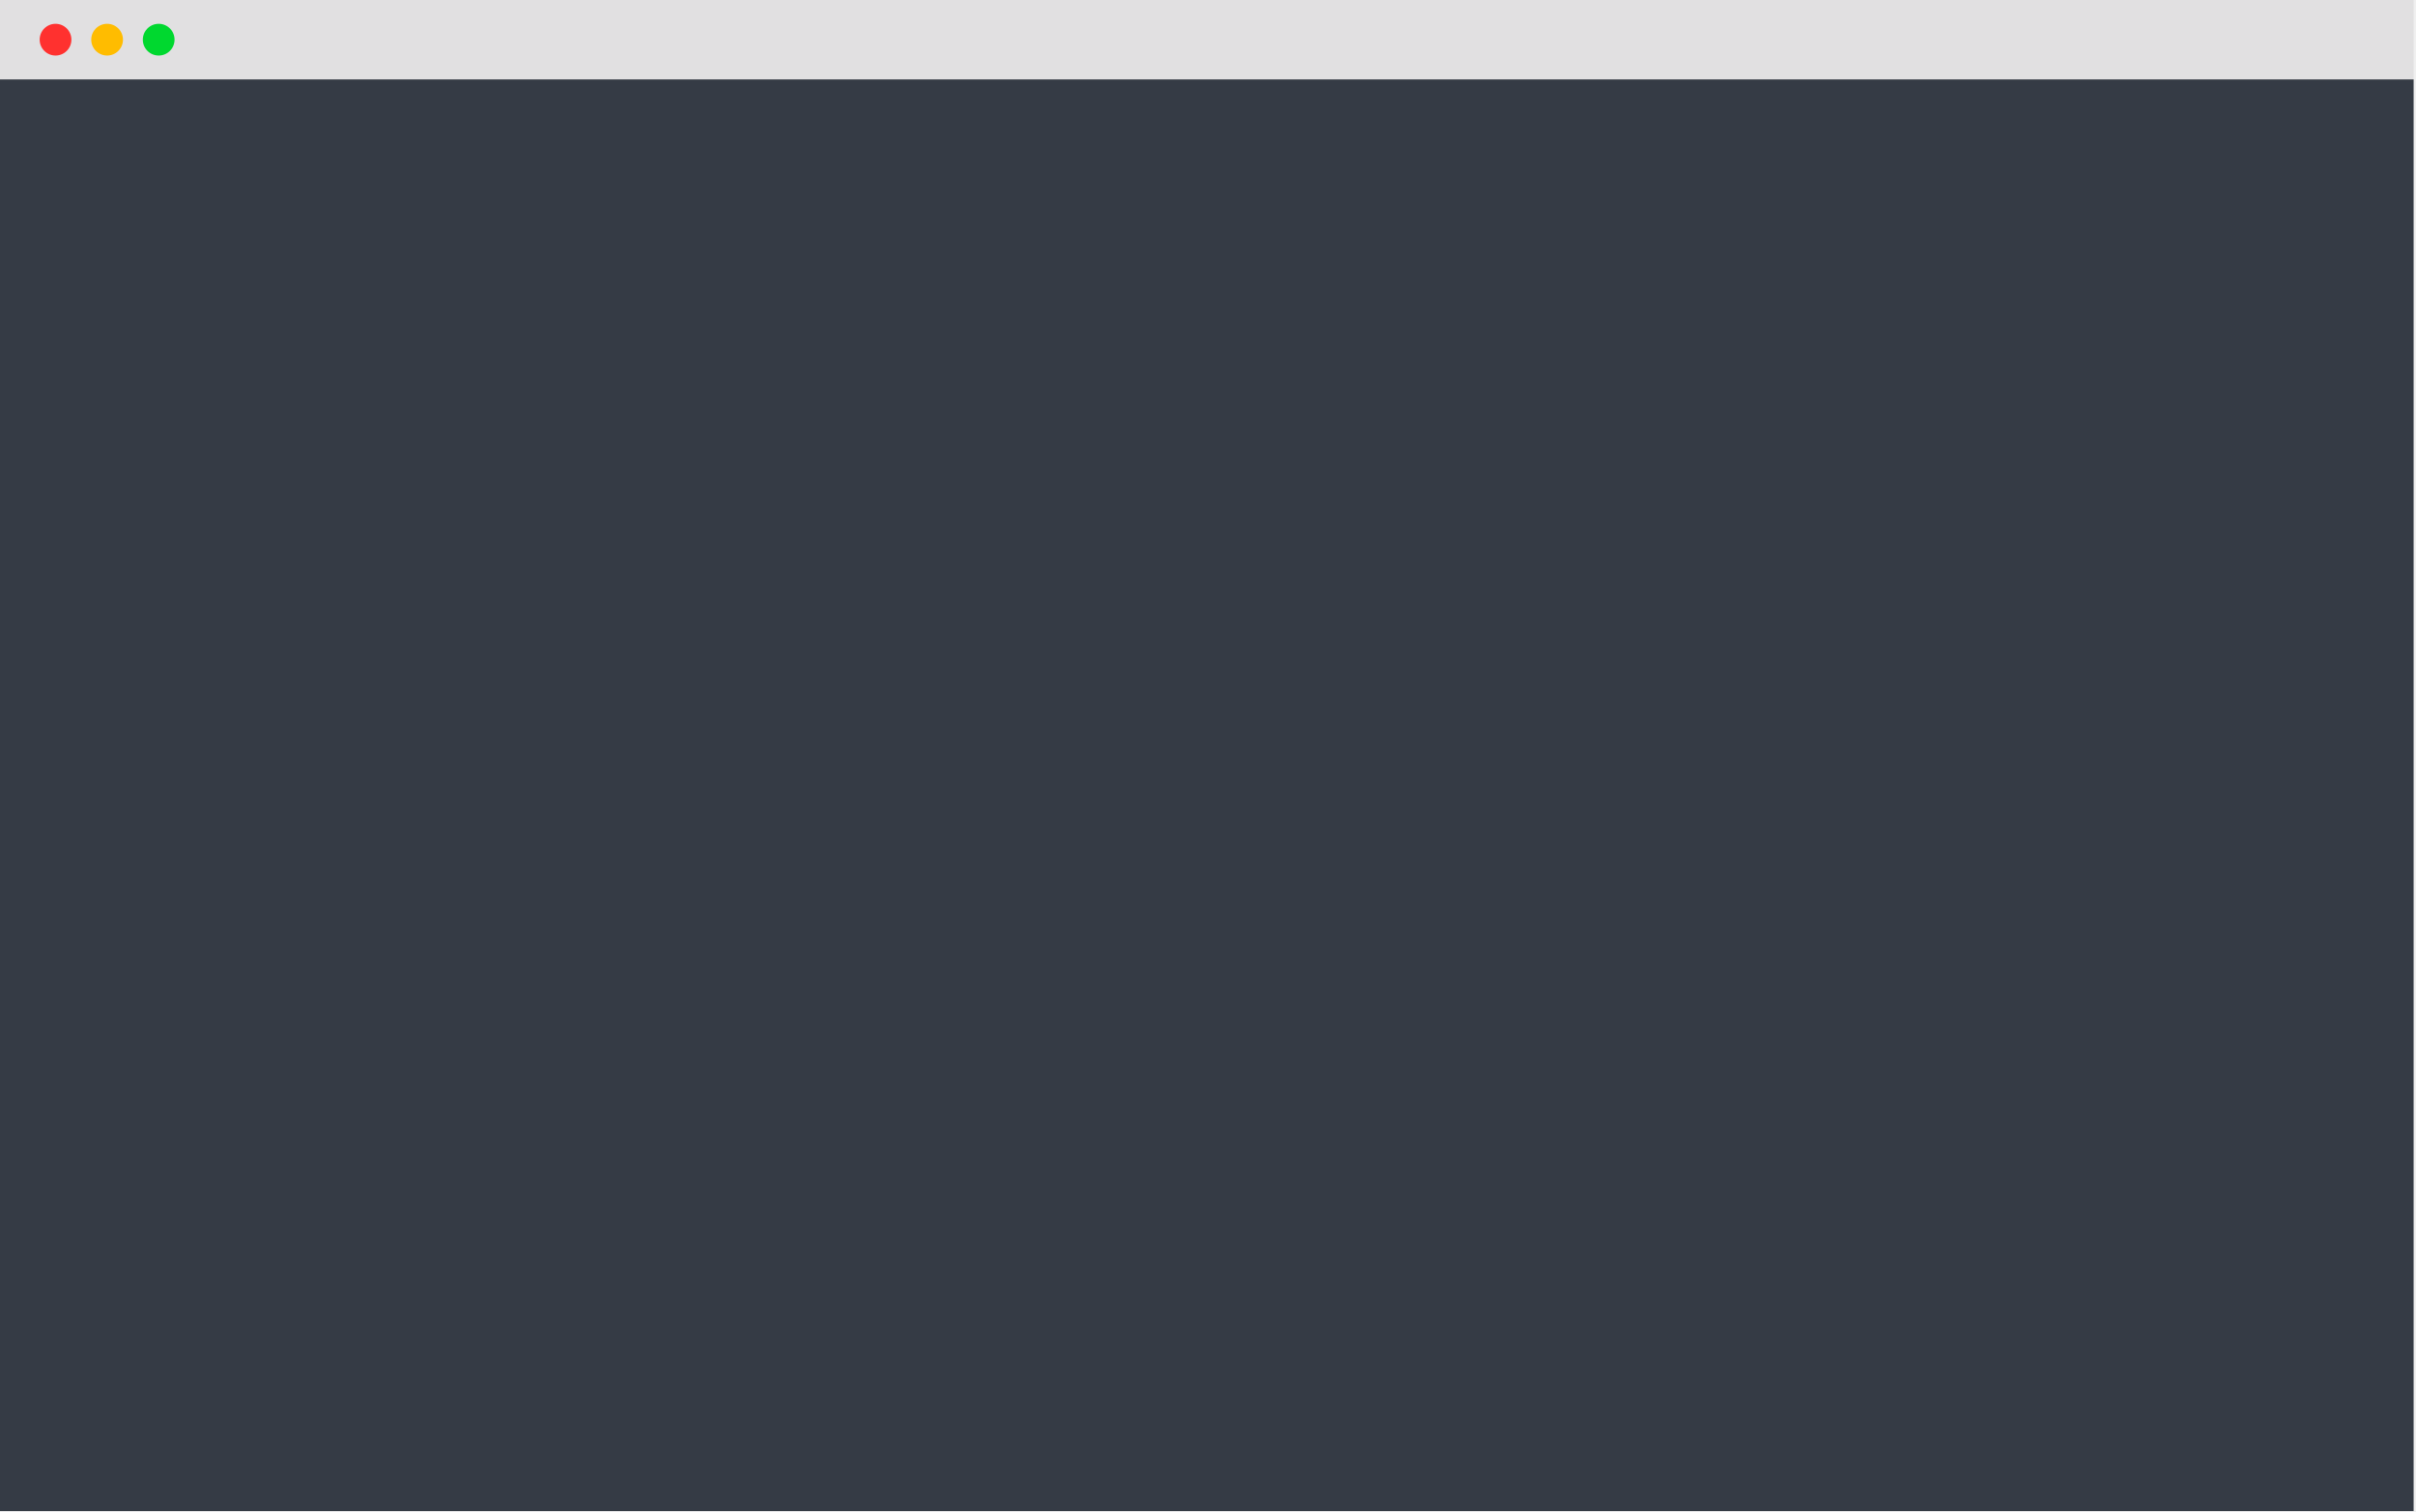
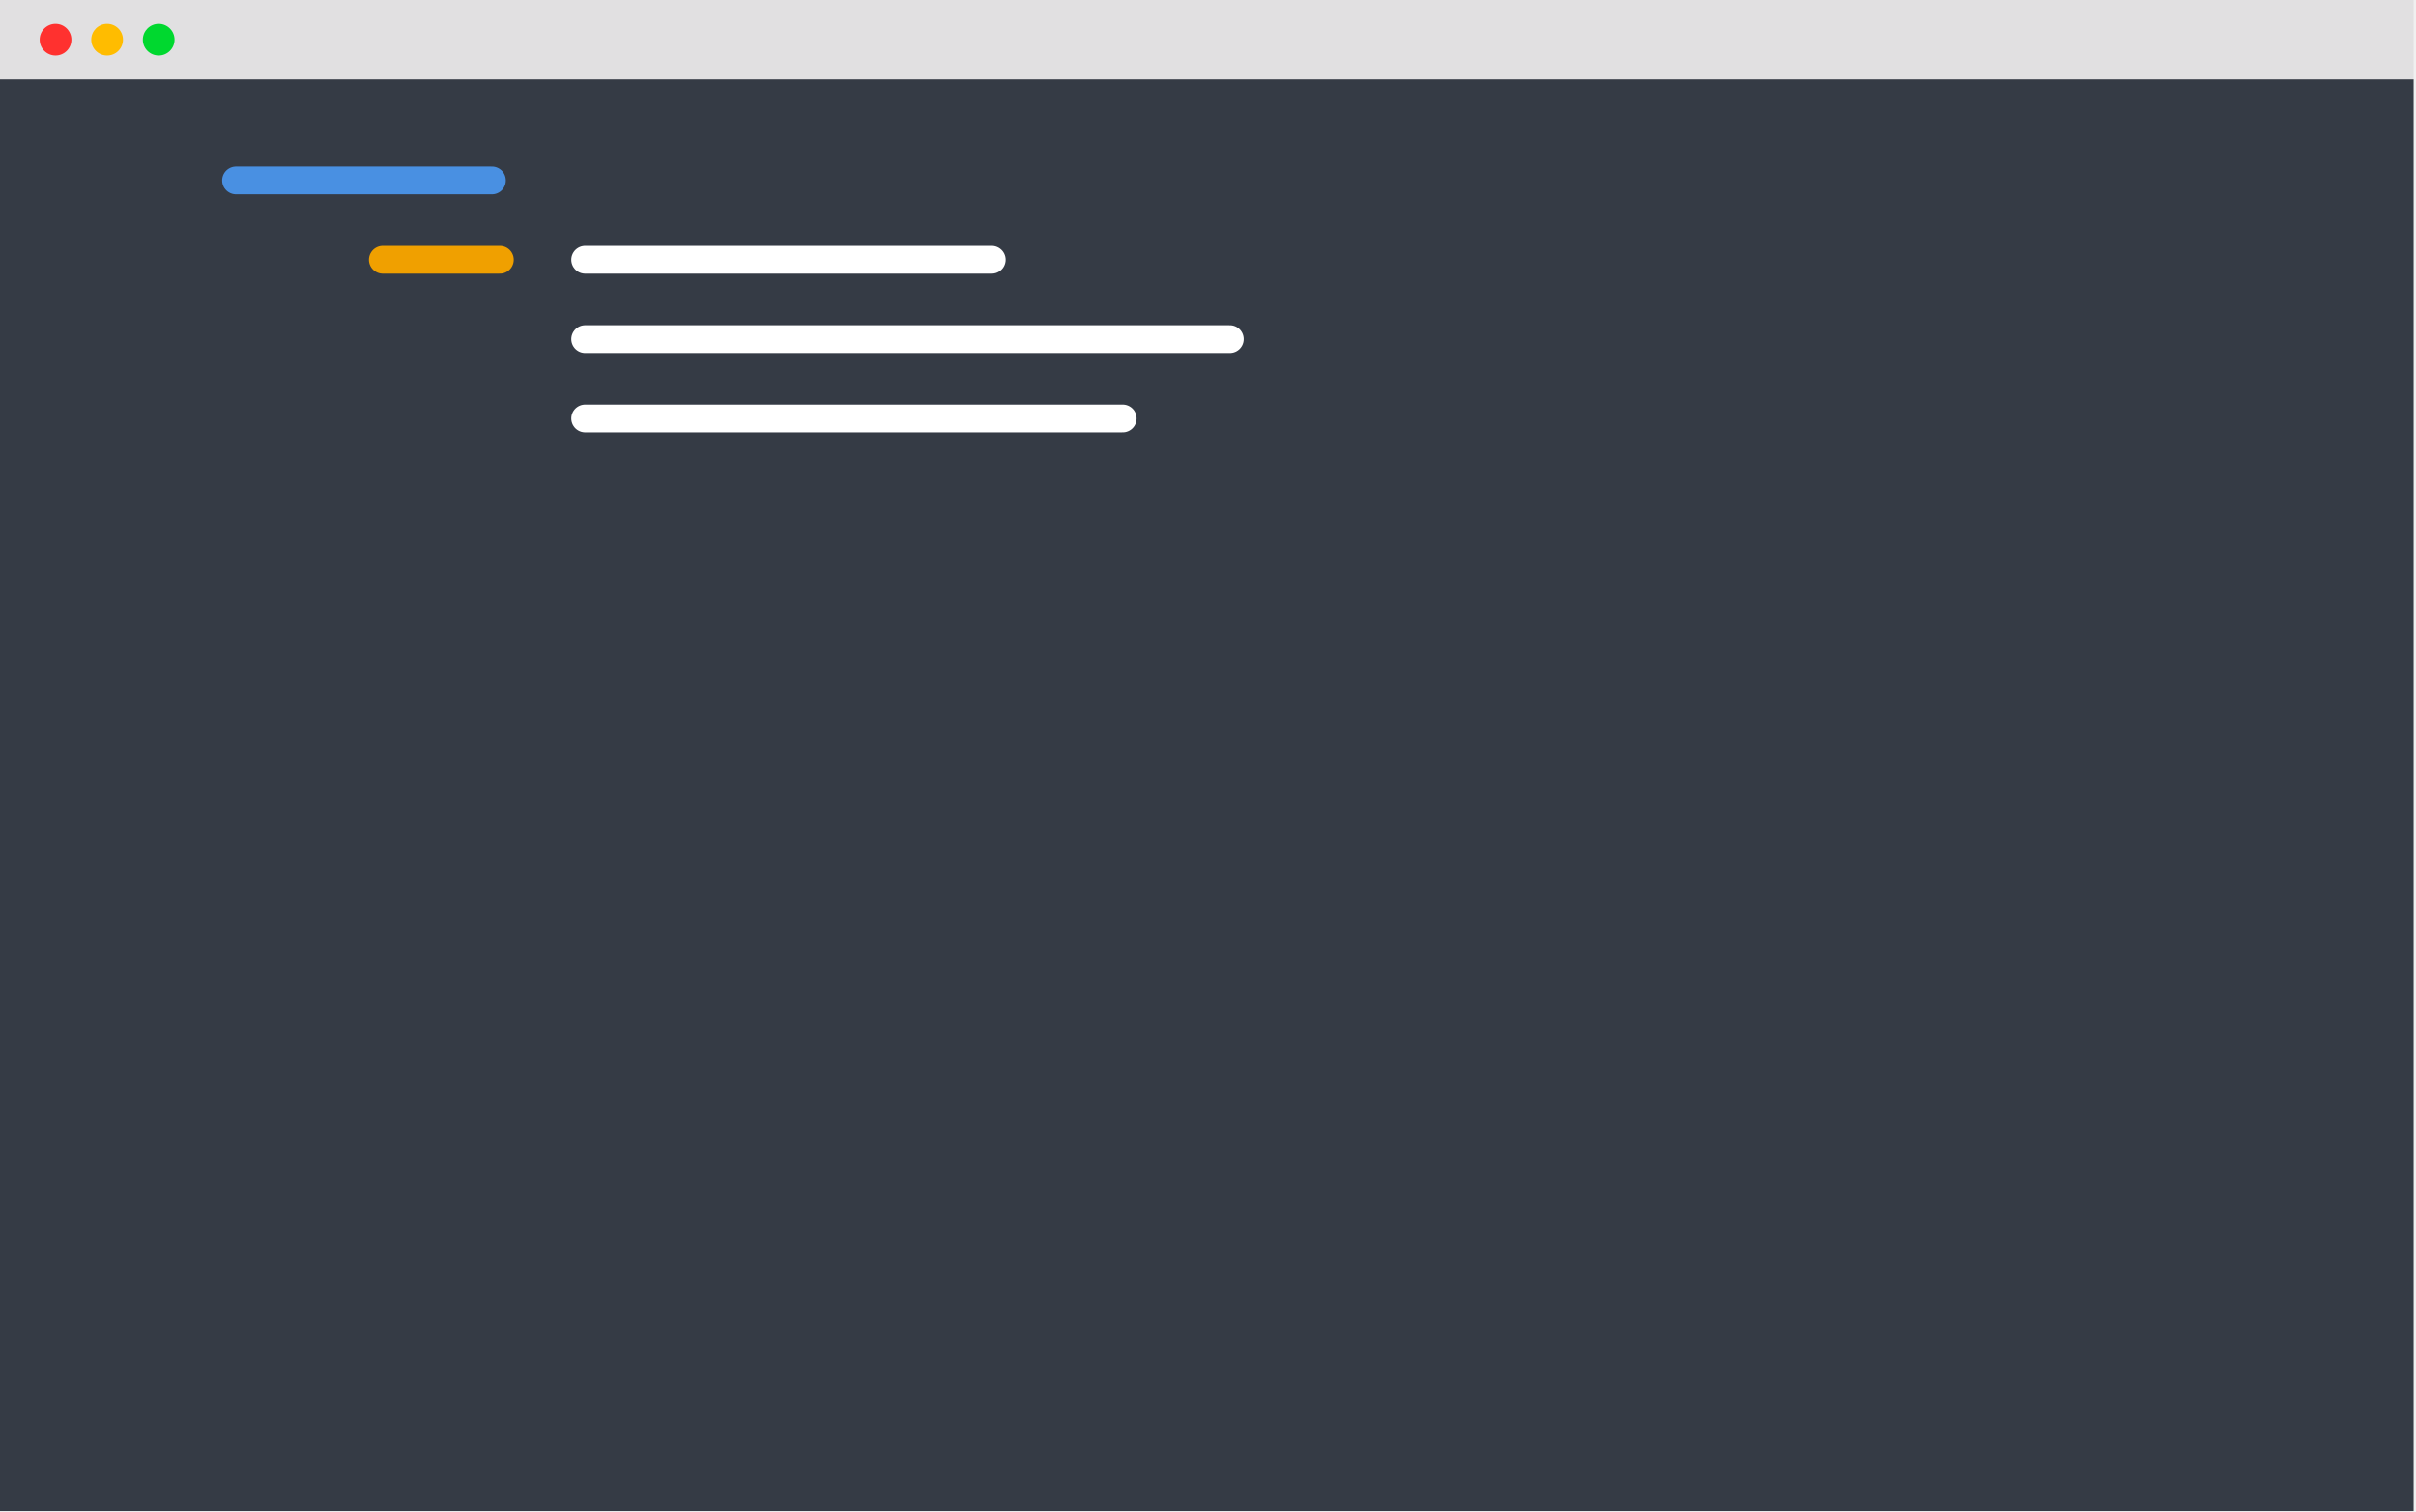
<svg xmlns="http://www.w3.org/2000/svg" class="anim-front" width="609" height="381" viewBox="661 476 609 381">
  <g fill="none" fill-rule="evenodd">
    <path fill="#353B45" d="M661 496h608.4v361H661z" />
    <g id="logojs" class="logojs">
      <ellipse fill="#F0A000" cx="50" cy="49.97" rx="50" ry="49.97" style="transform: scale(0)" />
      <path stroke="#FFF" stroke-width="9" d="M65.66 38.97v-9.84H35.9L34.4 47.4h31.26l-1.78 18.64-14.1 3.88-15.52-3.88V55.58" style="stroke-dashoffset: 447px" />
    </g>
    <g class="line-code" id="line-code" stroke="#FFF" stroke-width="7" stroke-linecap="round">
-       <path d="M720.5 521.5H785" stroke="none" />
-       <path d="M757.5 541.5H787" stroke="none" />
-       <path d="M808.5 541.5H911" stroke="none" />
-       <path d="M808.5 561.5H971" stroke="none" />
-       <path d="M808.5 581.5H944" stroke="none" />
+       <path d="M720.5 521.5H785" stroke="#4990E2" />
+       <path d="M757.5 541.5H787" stroke="#F0A000" />
+       <path d="M808.5 541.5H911" stroke="#FFF" />
+       <path d="M808.5 561.5H971" stroke="#FFF" />
+       <path d="M808.5 581.5H944" stroke="#FFF" />
      <path d="M723.5 615.5H783" stroke="none" />
      <path d="M804.5 615.5H900" stroke="none" />
      <path d="M921.5 615.5H994" stroke="none" />
      <path d="M804.5 635.5H966" stroke="none" />
      <path d="M987.5 635.67h164.8" stroke="none" />
      <path d="M723.5 658.5H840" stroke="none" />
      <path d="M861.5 658.5H939" stroke="none" />
      <path d="M960.5 658.5h26.58" stroke="none" />
      <path d="M723.5 678.5H754" stroke="none" />
      <path d="M775.5 678.5H898" stroke="none" />
      <path d="M723.5 712.5h136.6" stroke="none" />
      <path d="M882.5 712.5h99.55" stroke="none" />
      <path d="M722.5 732.5H936" stroke="none" />
      <path d="M957.5 731.5h99.55" stroke="none" />
      <path d="M1079.5 731.5H1214" stroke="none" />
      <path d="M723.5 752.5H754" stroke="none" />
      <path d="M775.5 752.5H797" stroke="none" />
      <path d="M818.5 752.5H857" stroke="none" />
      <path d="M878.5 752.5H1007" stroke="none" />
      <path d="M723.5 786.5H837" stroke="none" />
      <path d="M858.5 786.5H880" stroke="none" />
      <path d="M723.5 806.5H764" stroke="none" />
      <path d="M785.5 806.5h168.53" stroke="none" />
      <path d="M723.5 826.5h223" stroke="none" />
      <path d="M966.5 826.5h44.5" stroke="none" />
      <path d="M723.5 846.5h112" stroke="none" />
      <path d="M723.5 846.5h112" stroke="none" />
      <path d="M855.5 846.5h266" stroke="none" />
    </g>
    <path fill="#E1E0E1" d="M661 476h608.4v20H661z" />
    <g transform="translate(671 482)">
      <ellipse fill="#FF312F" cx="4" cy="4" rx="4" ry="4" />
      <ellipse fill="#FFBC00" cx="17" cy="4" rx="4" ry="4" />
      <ellipse fill="#00D82F" cx="30" cy="4" rx="4" ry="4" />
    </g>
  </g>
</svg>
